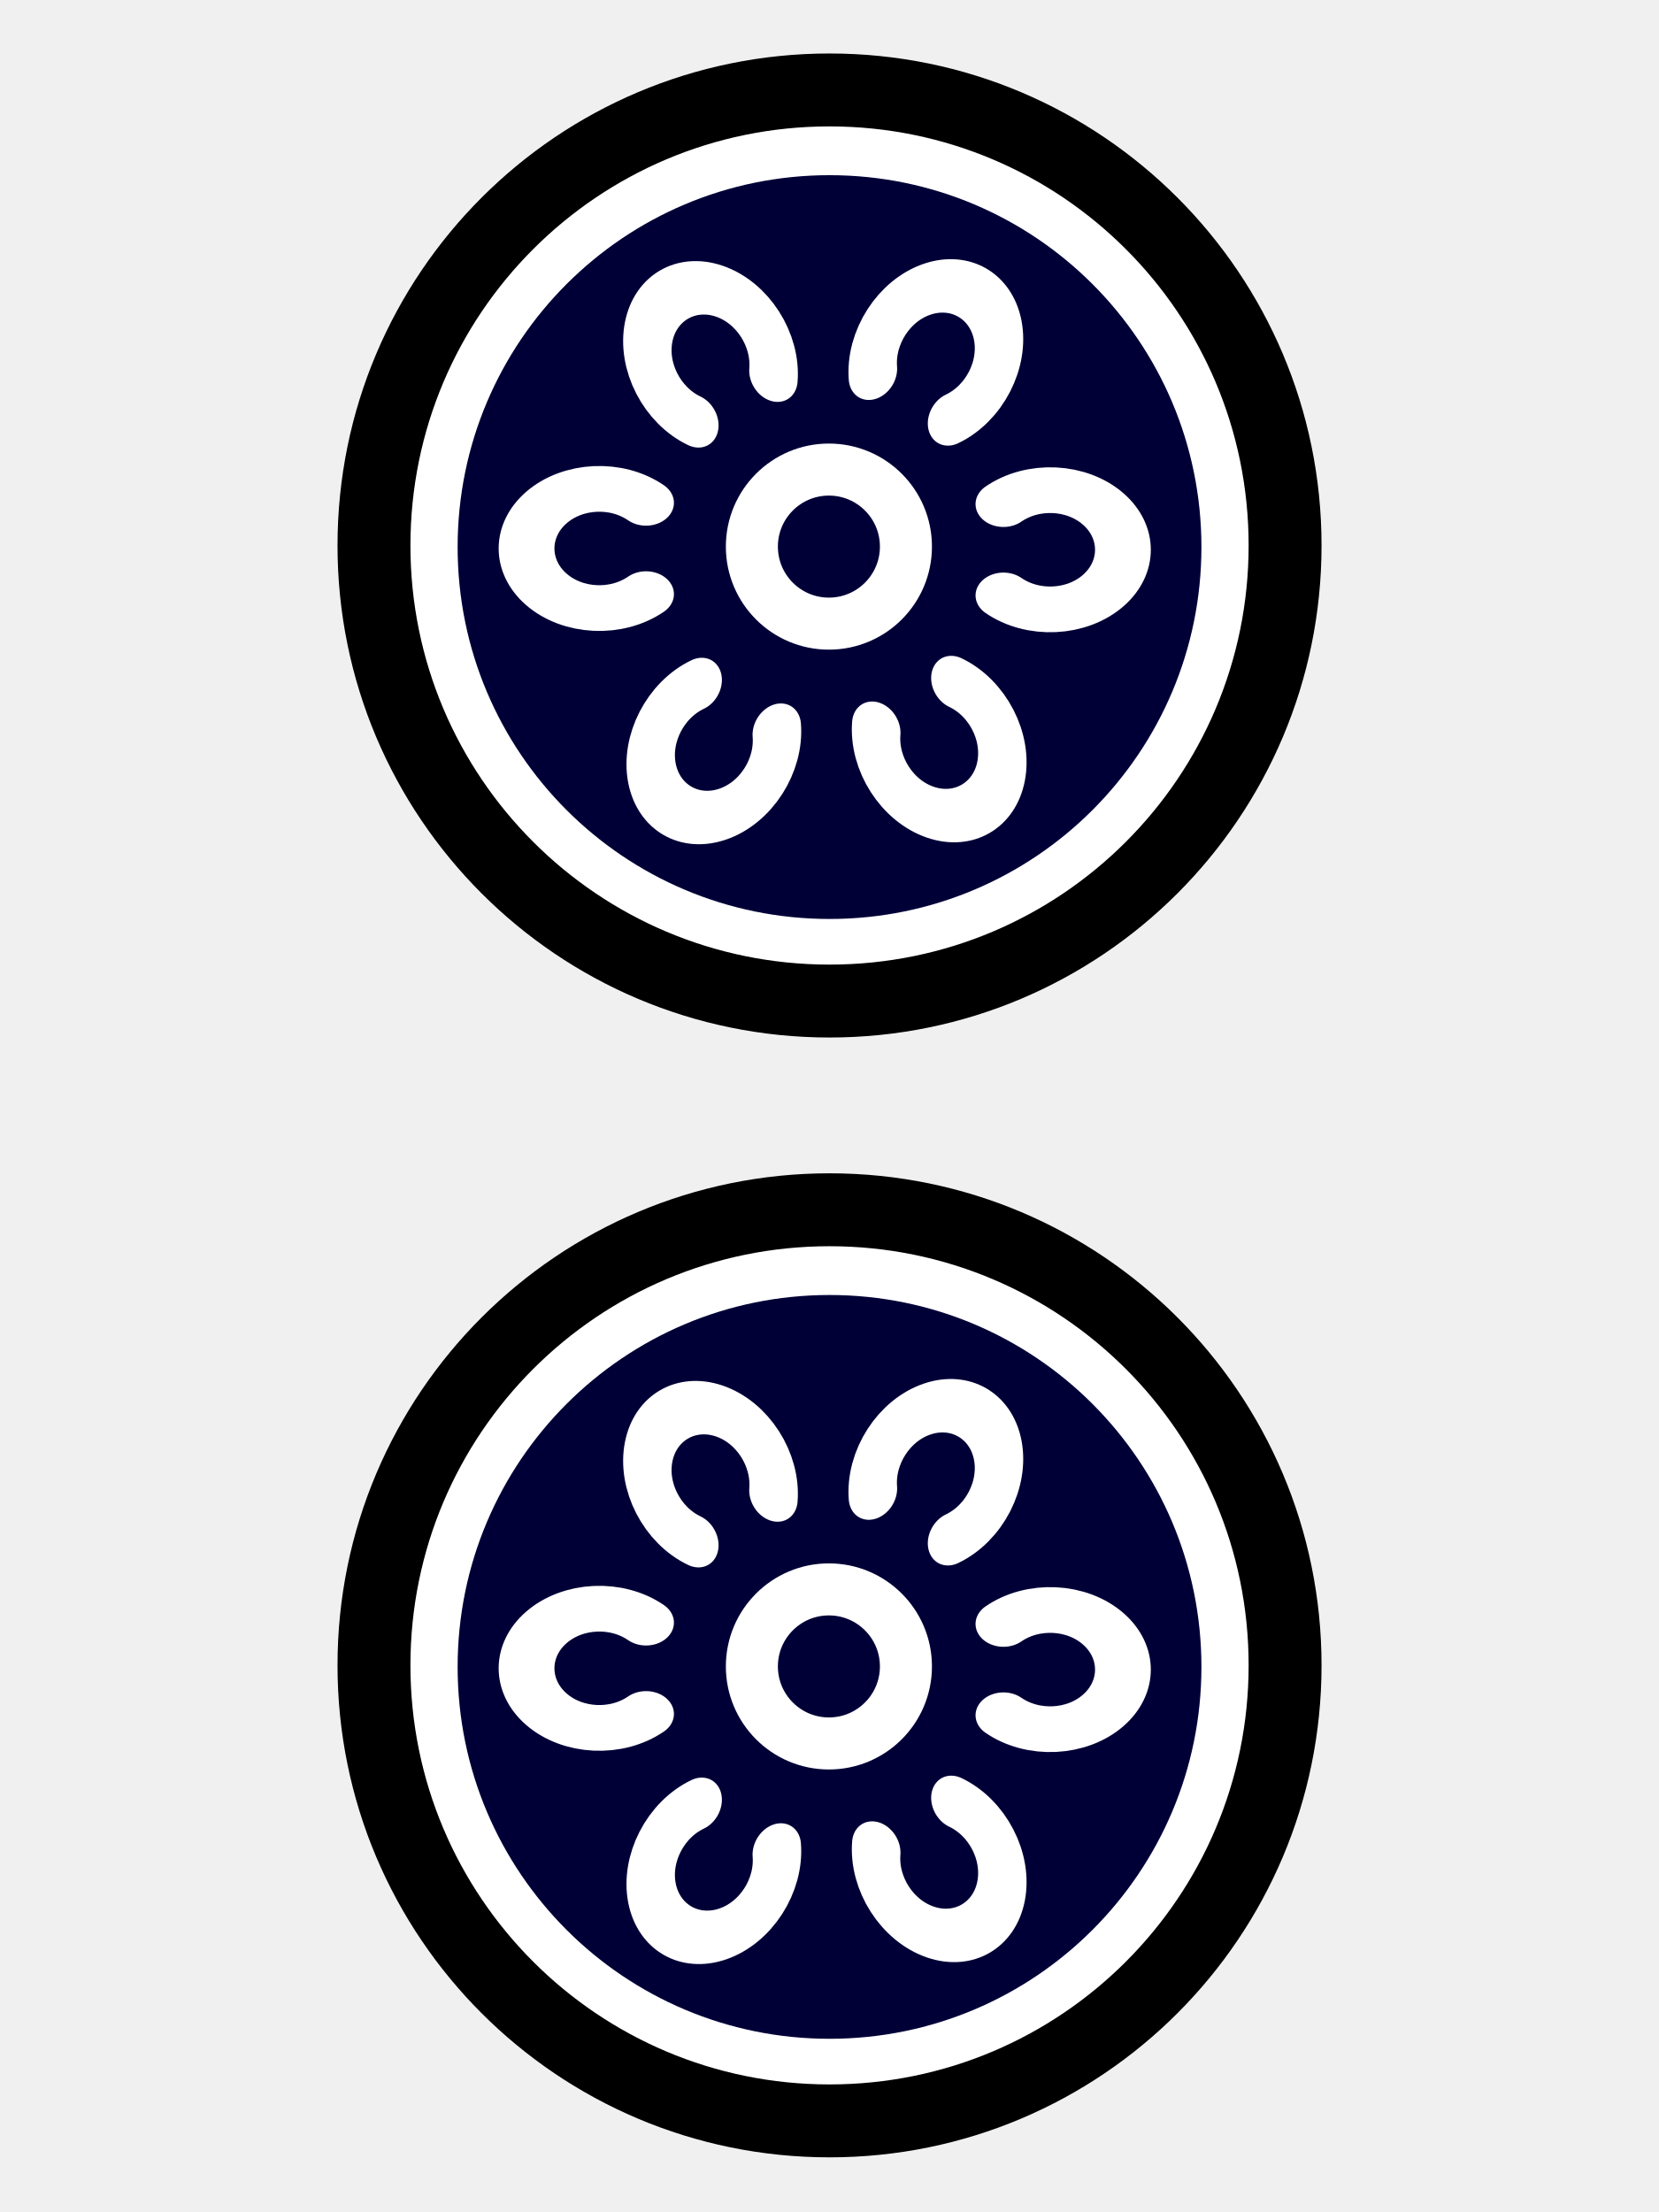
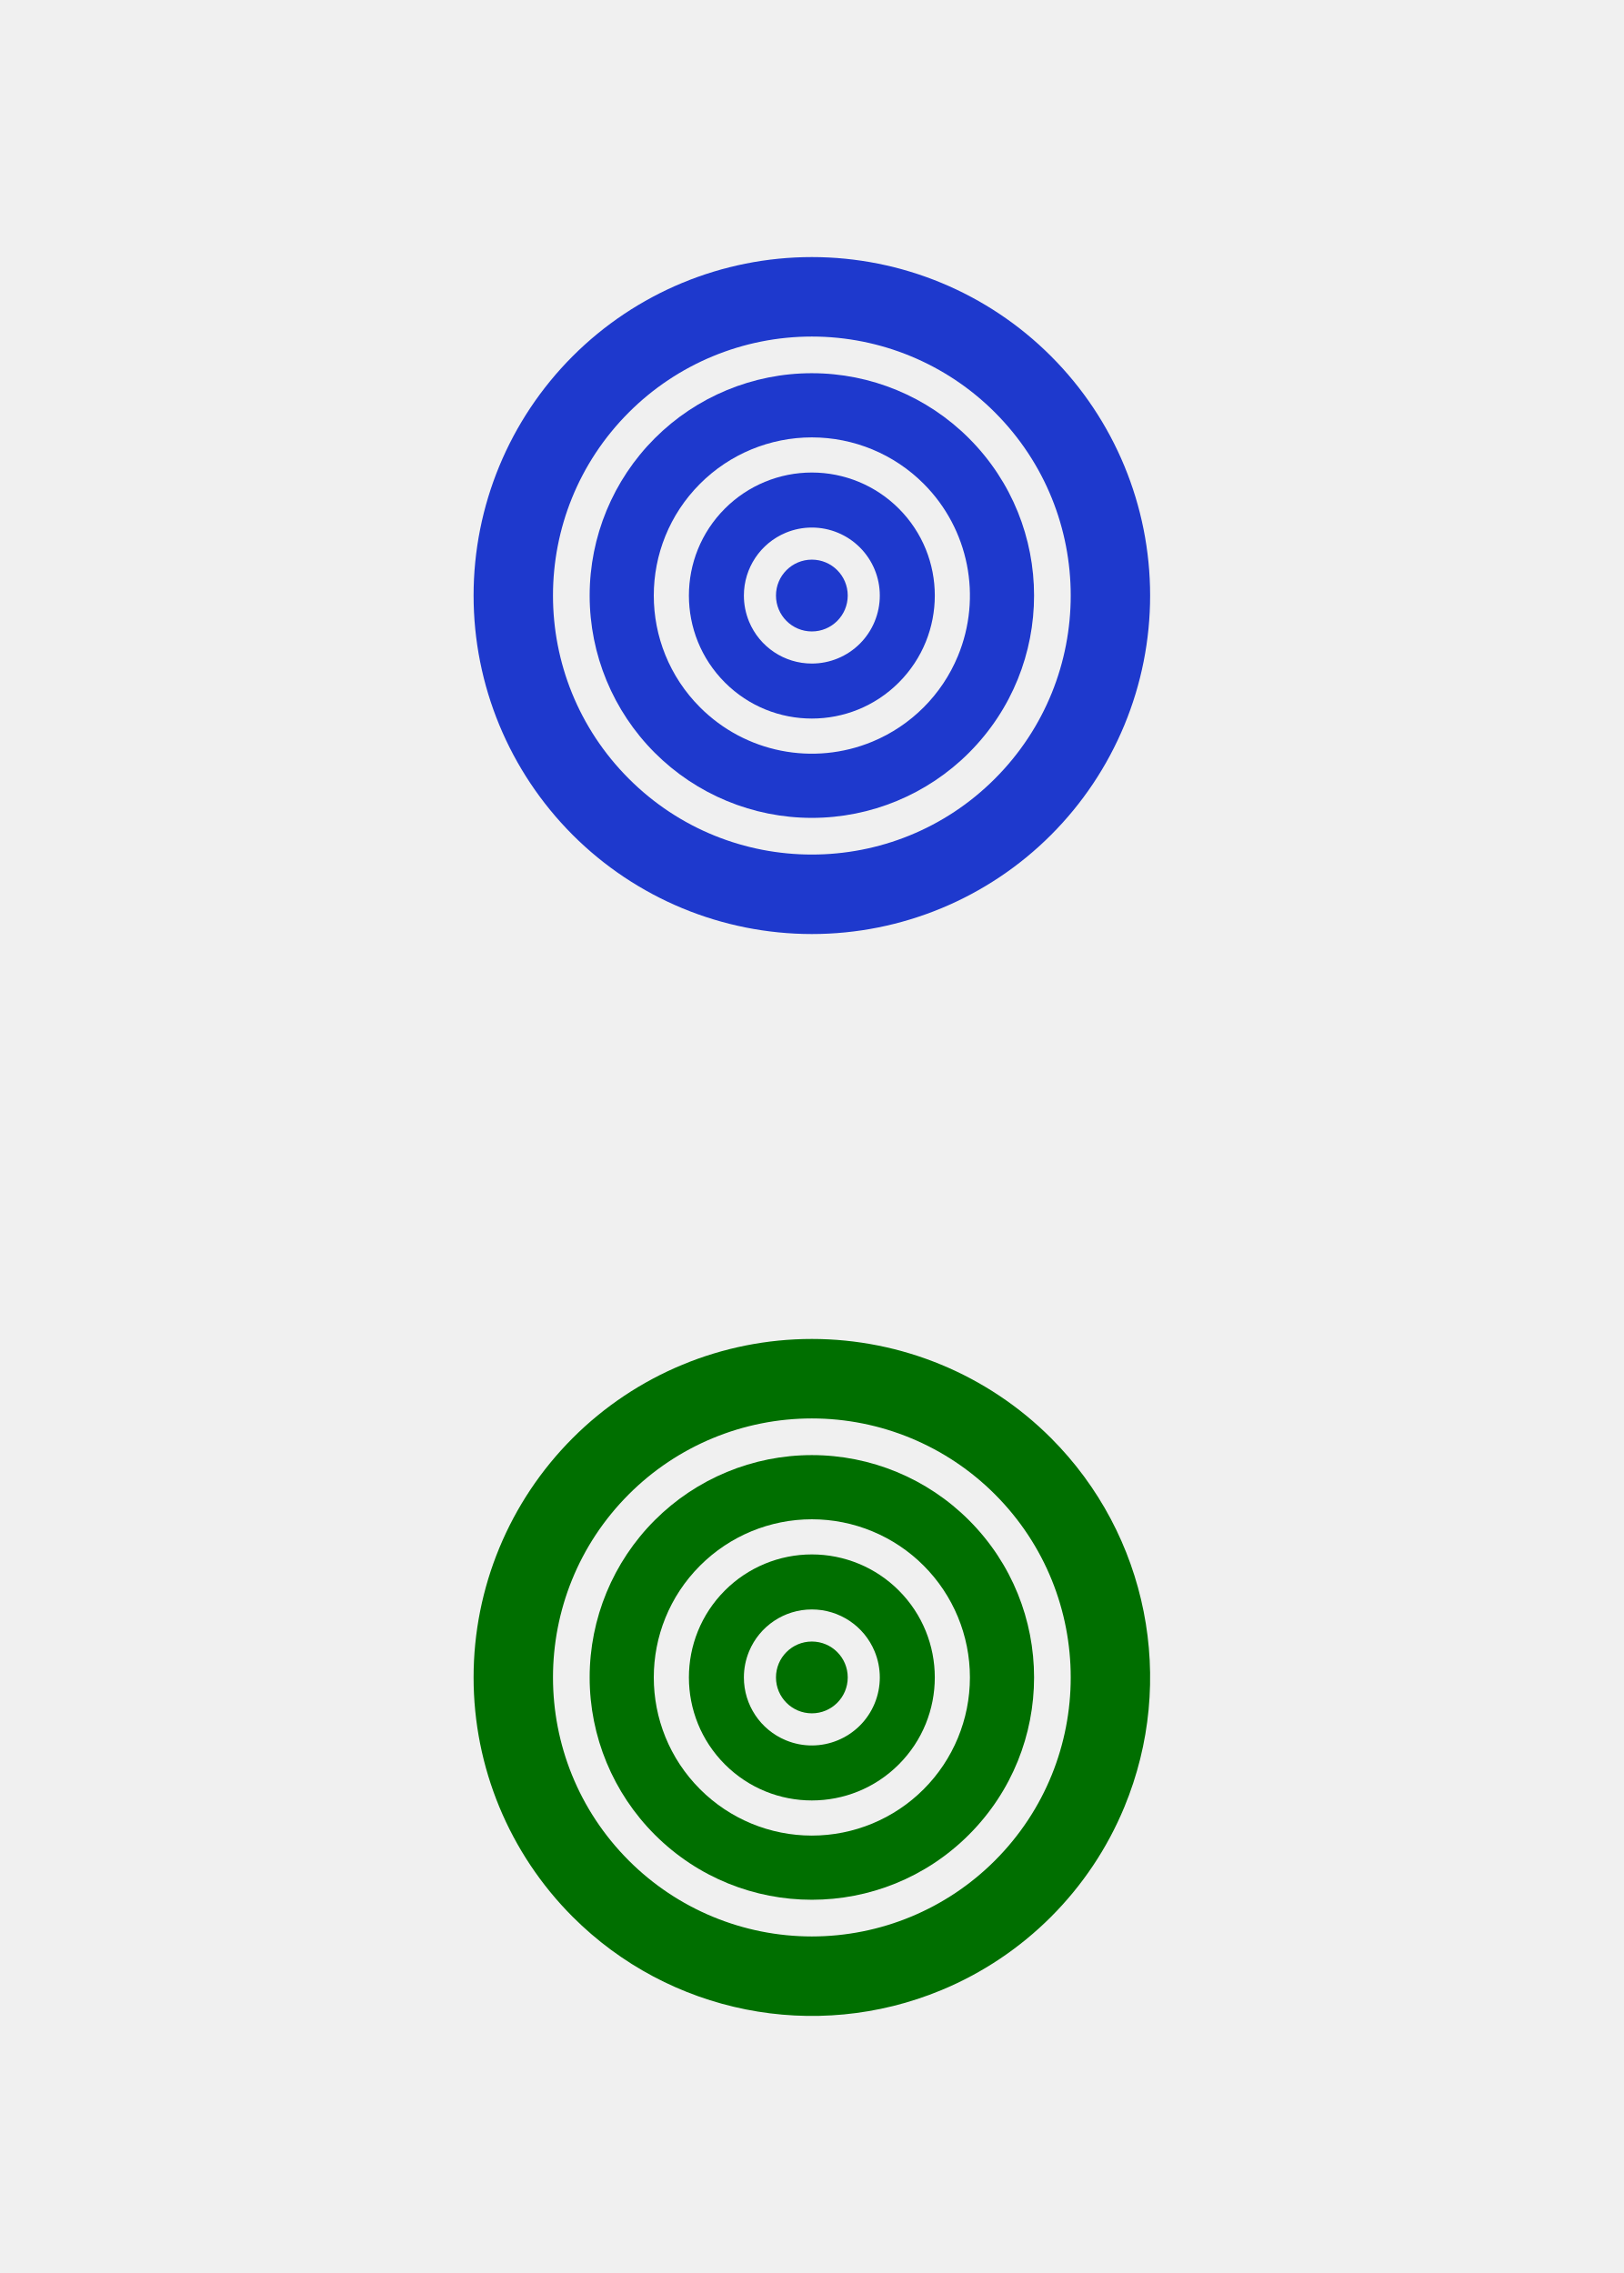
- <svg xmlns="http://www.w3.org/2000/svg" xmlns:ns1="http://www.openswatchbook.org/uri/2009/osb" xmlns:xlink="http://www.w3.org/1999/xlink" width="300" height="400" viewBox="0 0 300 400" id="svg2" version="1.1">
-   <defs id="defs4">
-     <linearGradient id="linearGradient10055" ns1:paint="solid">
-       <stop style="stop-color:#000000;stop-opacity:1;" offset="0" id="stop10057" />
-     </linearGradient>
-     <marker orient="auto" refY="0" refX="0" id="Arrow1Lstart" style="overflow:visible">
-       <path id="path4978" d="M 0,0 5,-5 -12.5,0 5,5 0,0 Z" style="fill:#000000;fill-opacity:1;fill-rule:evenodd;stroke:#ff5c00;stroke-width:1pt;stroke-opacity:1" transform="matrix(0.8,0,0,0.8,10,0)" />
-     </marker>
-     <clipPath clipPathUnits="userSpaceOnUse" id="clipPath4243">
-       <circle style="opacity:1;fill:#000000;fill-opacity:0.297;fill-rule:nonzero;stroke:#000000;stroke-width:19.133;stroke-linecap:butt;stroke-linejoin:round;stroke-miterlimit:4;stroke-dasharray:none;stroke-dashoffset:0;stroke-opacity:1" id="circle4245" cx="-264.66" cy="-198.207" r="293.954" />
+ <svg xmlns="http://www.w3.org/2000/svg" width="300" height="420" fill="none">
+   <g clip-path="url(#a)">
+     <path d="M149.998 47.502a62.476 62.476 0 0 0-44.193 18.318A62.564 62.564 0 0 0 87.5 110.043a62.579 62.579 0 0 0 18.302 44.225 62.487 62.487 0 0 0 44.192 18.321 62.473 62.473 0 0 0 44.197-18.318 62.552 62.552 0 0 0 13.548-20.292 62.588 62.588 0 0 0 4.757-23.936 62.566 62.566 0 0 0-18.305-44.223 62.478 62.478 0 0 0-44.193-18.318zm0 14.684a47.813 47.813 0 0 1 33.818 14.017 47.88 47.88 0 0 1 .001 67.683 47.807 47.807 0 0 1-67.638 0 47.876 47.876 0 0 1 .001-67.683 47.81 47.81 0 0 1 33.818-14.017z" fill="#1E39CD" />
+     <path d="M149.998 68.96a41.042 41.042 0 0 0-29.03 12.034 41.097 41.097 0 0 0-12.024 29.049 41.098 41.098 0 0 0 12.024 29.05 41.045 41.045 0 0 0 29.03 12.033 41.04 41.04 0 0 0 29.029-12.033 41.1 41.1 0 0 0 0-58.1 41.038 41.038 0 0 0-29.029-12.032zm0 11.86a29.191 29.191 0 0 1 20.65 8.559 29.231 29.231 0 0 1 6.33 31.848 29.22 29.22 0 0 1-15.804 15.815 29.184 29.184 0 0 1-31.826-6.334 29.235 29.235 0 0 1 0-41.33 29.194 29.194 0 0 1 20.65-8.559z" fill="#1E39CD" />
+     <path d="M149.998 87.312a22.706 22.706 0 0 0-16.062 6.658 22.74 22.74 0 0 0 0 32.146 22.706 22.706 0 0 0 32.124 0 22.736 22.736 0 0 0-.001-32.143 22.712 22.712 0 0 0-16.061-6.66zm0 10.168a12.542 12.542 0 0 1 8.877 3.68 12.55 12.55 0 0 1 3.677 8.883 12.576 12.576 0 0 1-3.675 8.886 12.56 12.56 0 0 1-8.879 3.681 12.548 12.548 0 0 1-11.604-7.757 12.559 12.559 0 0 1-.954-4.81 12.564 12.564 0 0 1 7.752-11.608 12.55 12.55 0 0 1 4.806-.955z" fill="#1E39CD" />
+     <path d="M149.998 116.677a6.631 6.631 0 0 0 6.629-6.634 6.631 6.631 0 0 0-6.629-6.633 6.631 6.631 0 0 0-6.629 6.633 6.631 6.631 0 0 0 6.629 6.634z" fill="#1E39CD" />
+     <path d="M149.998 247.411a62.475 62.475 0 0 0-44.193 18.318A62.566 62.566 0 0 0 87.5 309.953a62.574 62.574 0 0 0 18.302 44.224 62.457 62.457 0 0 0 68.111 13.561 62.5 62.5 0 0 0 33.826-33.85 62.583 62.583 0 0 0-13.548-68.159 62.477 62.477 0 0 0-44.193-18.318zm0 14.685a47.815 47.815 0 0 1 33.818 14.016 47.88 47.88 0 0 1 .001 67.683 47.808 47.808 0 0 1-33.819 14.019 47.808 47.808 0 0 1-33.819-14.019 47.88 47.88 0 0 1 .001-67.683 47.813 47.813 0 0 1 33.818-14.016z" fill="#006F00" />
+     <path d="M149.998 268.87a41.045 41.045 0 0 0-29.03 12.033 41.096 41.096 0 0 0-12.024 29.05 41.096 41.096 0 0 0 12.024 29.049 41.036 41.036 0 0 0 58.059 0 41.097 41.097 0 0 0 0-58.099 41.04 41.04 0 0 0-29.029-12.033zm0 11.859a29.202 29.202 0 0 1 20.65 8.559 29.22 29.22 0 0 1 8.553 20.665 29.236 29.236 0 0 1-8.553 20.664 29.202 29.202 0 0 1-20.65 8.559 29.196 29.196 0 0 1-20.65-8.559 29.235 29.235 0 0 1 0-41.329 29.196 29.196 0 0 1 20.65-8.559z" fill="#006F00" />
+     <path d="M149.998 287.222a22.705 22.705 0 0 0-16.062 6.657 22.74 22.74 0 0 0 0 32.147 22.706 22.706 0 0 0 32.124 0 22.74 22.74 0 0 0-.001-32.144 22.712 22.712 0 0 0-16.061-6.66zm0 10.168a12.55 12.55 0 0 1 11.599 7.755 12.587 12.587 0 0 1 .001 9.616 12.557 12.557 0 0 1-16.407 6.803 12.556 12.556 0 0 1-7.751-11.611c0-1.651.324-3.285.956-4.809a12.55 12.55 0 0 1 11.602-7.754z" fill="#006F00" />
+     <path d="M149.998 316.586a6.631 6.631 0 0 0 6.629-6.633 6.631 6.631 0 0 0-6.629-6.634 6.631 6.631 0 0 0-6.629 6.634 6.631 6.631 0 0 0 6.629 6.633z" fill="#006F00" />
+   </g>
+   <defs>
+     <clipPath id="a">
+       <path fill="#fff" transform="translate(87.5 47.5)" d="M0 0h125v325H0z" />
    </clipPath>
-     <clipPath clipPathUnits="userSpaceOnUse" id="clipPath7847">
-       <ellipse style="opacity:1;fill:#822600;fill-opacity:1;fill-rule:nonzero;stroke:none;stroke-width:12;stroke-linecap:round;stroke-linejoin:round;stroke-miterlimit:4;stroke-dasharray:none;stroke-dashoffset:0;stroke-opacity:1" id="ellipse7849" cx="394" cy="552.362" rx="349.495" ry="216" />
-     </clipPath>
-     <clipPath clipPathUnits="userSpaceOnUse" id="clipPath4243-1">
-       <circle style="opacity:1;fill:#000000;fill-opacity:0.297;fill-rule:nonzero;stroke:#000000;stroke-width:19.133;stroke-linecap:butt;stroke-linejoin:round;stroke-miterlimit:4;stroke-dasharray:none;stroke-dashoffset:0;stroke-opacity:1" id="circle4245-4" cx="-264.66" cy="-198.207" r="293.954" />
-     </clipPath>
-     <clipPath clipPathUnits="userSpaceOnUse" id="clipPath7876">
-       <circle style="opacity:1;fill:#000000;fill-opacity:0.297;fill-rule:nonzero;stroke:#000000;stroke-width:19.133;stroke-linecap:butt;stroke-linejoin:round;stroke-miterlimit:4;stroke-dasharray:none;stroke-dashoffset:0;stroke-opacity:1" id="circle7878" cx="-264.66" cy="-198.207" r="293.954" />
-     </clipPath>
-     <clipPath clipPathUnits="userSpaceOnUse" id="clipPath14693">
-       <rect style="opacity:1;fill:#a53c3c;fill-opacity:1;fill-rule:nonzero;stroke:none;stroke-width:8;stroke-linecap:round;stroke-linejoin:round;stroke-miterlimit:4;stroke-dasharray:none;stroke-dashoffset:0;stroke-opacity:1" id="rect14695" width="131.784" height="168.821" x="-332.596" y="383.498" rx="1.255" ry="3.751" transform="matrix(0.9993908,-0.03489951,0.03489951,0.9993908,0,0)" />
-     </clipPath>
-     <clipPath clipPathUnits="userSpaceOnUse" id="clipPath14952">
-       <ellipse style="opacity:1;fill:#a53c3c;fill-opacity:1;fill-rule:nonzero;stroke:none;stroke-width:7;stroke-linecap:round;stroke-linejoin:round;stroke-miterlimit:4;stroke-dasharray:none;stroke-dashoffset:0;stroke-opacity:1" id="ellipse14954" cx="-271.344" cy="647.256" rx="69.057" ry="116.911" transform="matrix(0.9993908,-0.03489951,0.03489951,0.9993908,0,0)" />
-     </clipPath>
-     <pattern y="0" x="0" height="6" width="6" patternUnits="userSpaceOnUse" id="EMFhbasepattern" />
  </defs>
-   <g id="layer1" transform="translate(0,-652.3622)">
-     <g id="g7625" transform="translate(-3.570741e-7,-0.8178518)">
-       <g transform="matrix(0.7658423,0,0,0.7658423,512.082,490.4758)" id="g4360">
-         <circle style="opacity:1;fill:#ffffff;fill-opacity:1;fill-rule:nonzero;stroke:#000000;stroke-width:17.217;stroke-linecap:butt;stroke-linejoin:round;stroke-miterlimit:4;stroke-dasharray:none;stroke-dashoffset:0;stroke-opacity:1" id="path15137" cx="-472.783" cy="341.256" r="107.567" />
-         <circle style="opacity:1;fill:#000037;fill-opacity:1;fill-rule:nonzero;stroke:none;stroke-width:0;stroke-linecap:butt;stroke-linejoin:round;stroke-miterlimit:4;stroke-dasharray:none;stroke-dashoffset:0;stroke-opacity:0" id="path15137-2" cx="-472.783" cy="341.627" r="87.813" />
-         <g id="g4247" transform="matrix(0.1047744,0,0,0.08587532,-506.3288,359.1076)">
-           <path d="m -93.329,-74.125 a 163.919,163.919 0 0 1 -224.595,-13.081 163.919,163.919 0 0 1 0,-224.976 163.919,163.919 0 0 1 224.595,-13.081" mask="none" style="opacity:1;fill:none;fill-opacity:1;fill-rule:nonzero;stroke:#ffffff;stroke-width:125.71;stroke-linecap:round;stroke-linejoin:round;stroke-miterlimit:4;stroke-dasharray:none;stroke-dashoffset:0;stroke-opacity:1" id="circle15184" />
-         </g>
-         <use x="0" y="0" xlink:href="#g4247" id="use4252" transform="matrix(0.5,-0.8660254,0.8660254,0.5,-532.6667,-238.4743)" width="100%" height="100%" />
-         <use x="0" y="0" xlink:href="#use4252" id="use4254" transform="matrix(0.5,-0.8660254,0.8660254,0.5,-533.7484,-239.0372)" width="100%" height="100%" />
-         <use x="0" y="0" xlink:href="#use4254" id="use4256" transform="matrix(0.5,-0.8660254,0.8660254,0.5,-533.7484,-239.0372)" width="100%" height="100%" />
-         <use x="0" y="0" xlink:href="#use4256" id="use4258" transform="matrix(0.5,-0.8660254,0.8660254,0.5,-533.7484,-239.0372)" width="100%" height="100%" />
-         <use x="0" y="0" xlink:href="#use4258" id="use4260" transform="matrix(0.5,-0.8660254,0.8660254,0.5,-533.7484,-239.0372)" width="100%" height="100%" />
-         <circle style="opacity:1;fill:none;fill-opacity:1;fill-rule:nonzero;stroke:#ffffff;stroke-width:12.286;stroke-linecap:butt;stroke-linejoin:round;stroke-miterlimit:4;stroke-dasharray:none;stroke-dashoffset:0;stroke-opacity:1" id="path15154-5" cx="-472.931" cy="341.516" r="18.188" />
-       </g>
-       <g id="g7557" transform="matrix(0.7658423,0,0,0.7658423,512.082,692.9757)">
-         <circle r="107.567" cy="341.256" cx="-472.783" id="circle7559" style="opacity:1;fill:#ffffff;fill-opacity:1;fill-rule:nonzero;stroke:#000000;stroke-width:17.217;stroke-linecap:butt;stroke-linejoin:round;stroke-miterlimit:4;stroke-dasharray:none;stroke-dashoffset:0;stroke-opacity:1" />
-         <circle r="87.813" cy="341.627" cx="-472.783" id="circle7561" style="opacity:1;fill:#000037;fill-opacity:1;fill-rule:nonzero;stroke:none;stroke-width:0;stroke-linecap:butt;stroke-linejoin:round;stroke-miterlimit:4;stroke-dasharray:none;stroke-dashoffset:0;stroke-opacity:0" />
-         <g transform="matrix(0.1047744,0,0,0.08587532,-506.3288,359.1076)" id="g7563">
-           <path d="m -93.329,-74.125 a 163.919,163.919 0 0 1 -224.595,-13.081 163.919,163.919 0 0 1 0,-224.976 163.919,163.919 0 0 1 224.595,-13.081" id="path7565" style="opacity:1;fill:none;fill-opacity:1;fill-rule:nonzero;stroke:#ffffff;stroke-width:125.71;stroke-linecap:round;stroke-linejoin:round;stroke-miterlimit:4;stroke-dasharray:none;stroke-dashoffset:0;stroke-opacity:1" mask="none" />
-         </g>
-         <use height="100%" width="100%" transform="matrix(0.5,-0.8660254,0.8660254,0.5,-532.6667,-238.4743)" id="use7567" xlink:href="#g4247" y="0" x="0" />
-         <use height="100%" width="100%" transform="matrix(0.5,-0.8660254,0.8660254,0.5,-533.7484,-239.0372)" id="use7569" xlink:href="#use4252" y="0" x="0" />
-         <use height="100%" width="100%" transform="matrix(0.5,-0.8660254,0.8660254,0.5,-533.7484,-239.0372)" id="use7571" xlink:href="#use4254" y="0" x="0" />
-         <use height="100%" width="100%" transform="matrix(0.5,-0.8660254,0.8660254,0.5,-533.7484,-239.0372)" id="use7573" xlink:href="#use4256" y="0" x="0" />
-         <use height="100%" width="100%" transform="matrix(0.5,-0.8660254,0.8660254,0.5,-533.7484,-239.0372)" id="use7575" xlink:href="#use4258" y="0" x="0" />
-         <circle r="18.188" cy="341.516" cx="-472.931" id="circle7577" style="opacity:1;fill:none;fill-opacity:1;fill-rule:nonzero;stroke:#ffffff;stroke-width:12.286;stroke-linecap:butt;stroke-linejoin:round;stroke-miterlimit:4;stroke-dasharray:none;stroke-dashoffset:0;stroke-opacity:1" />
-       </g>
-     </g>
-   </g>
</svg>
